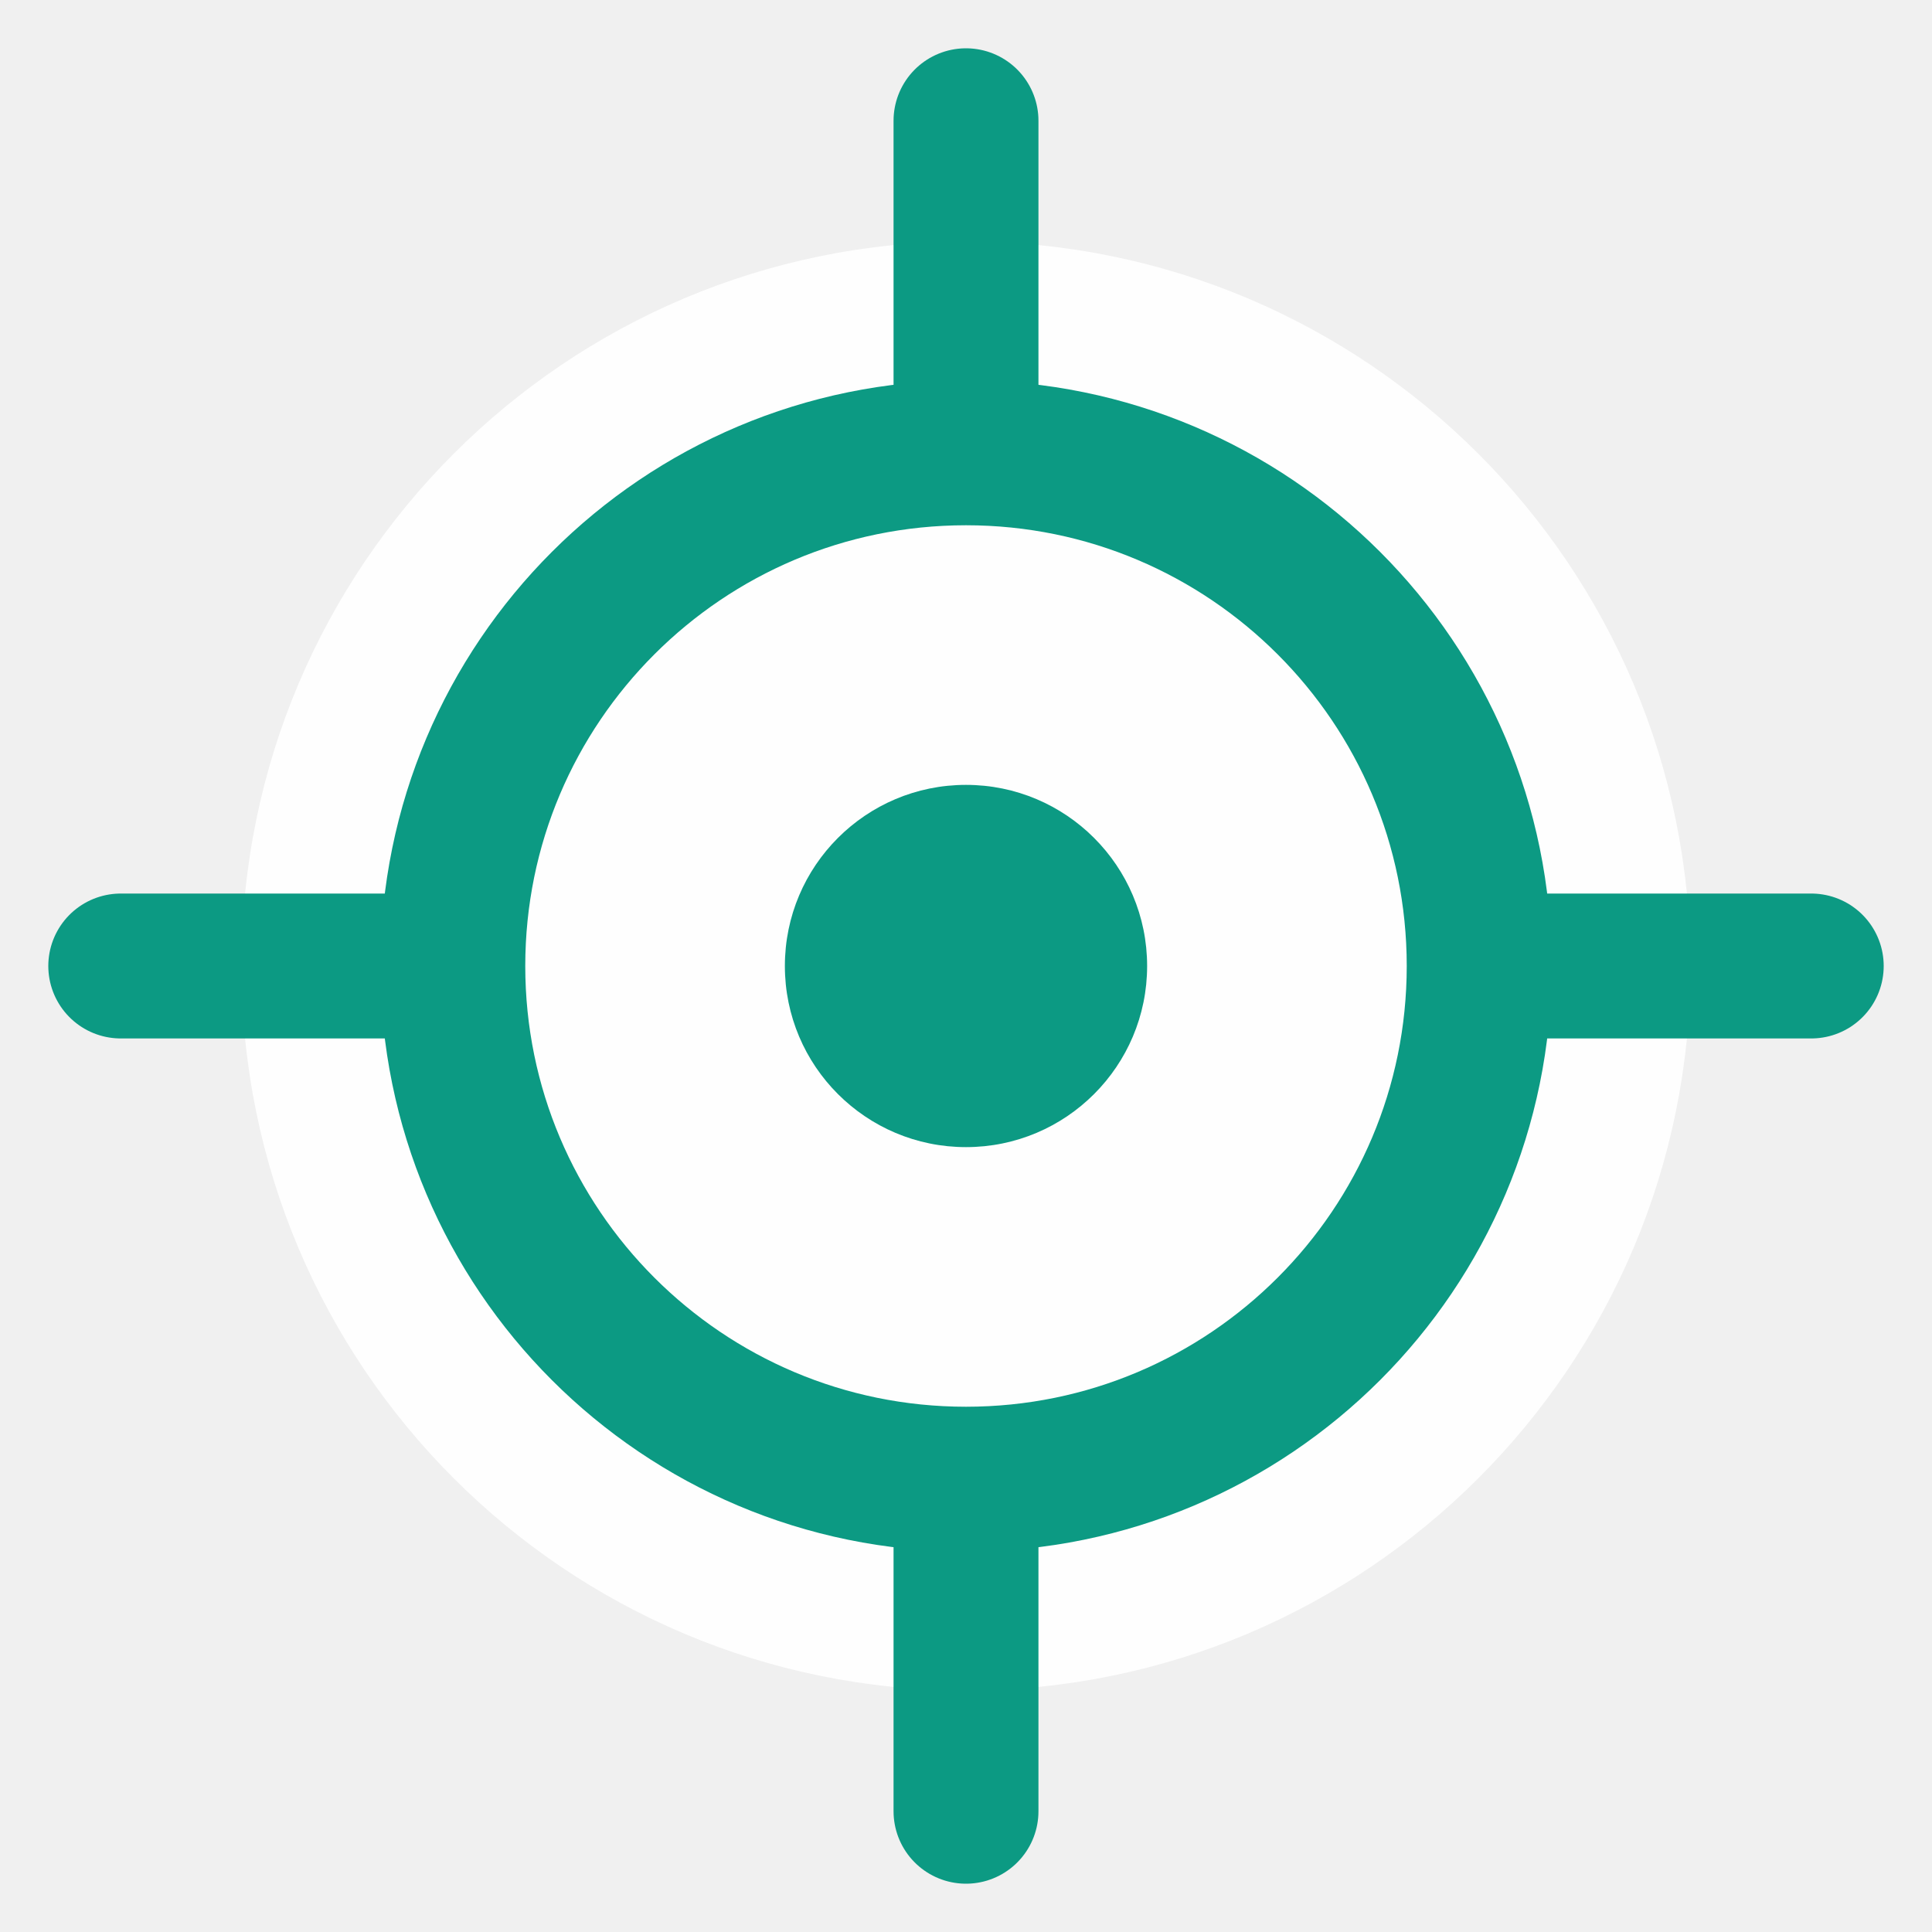
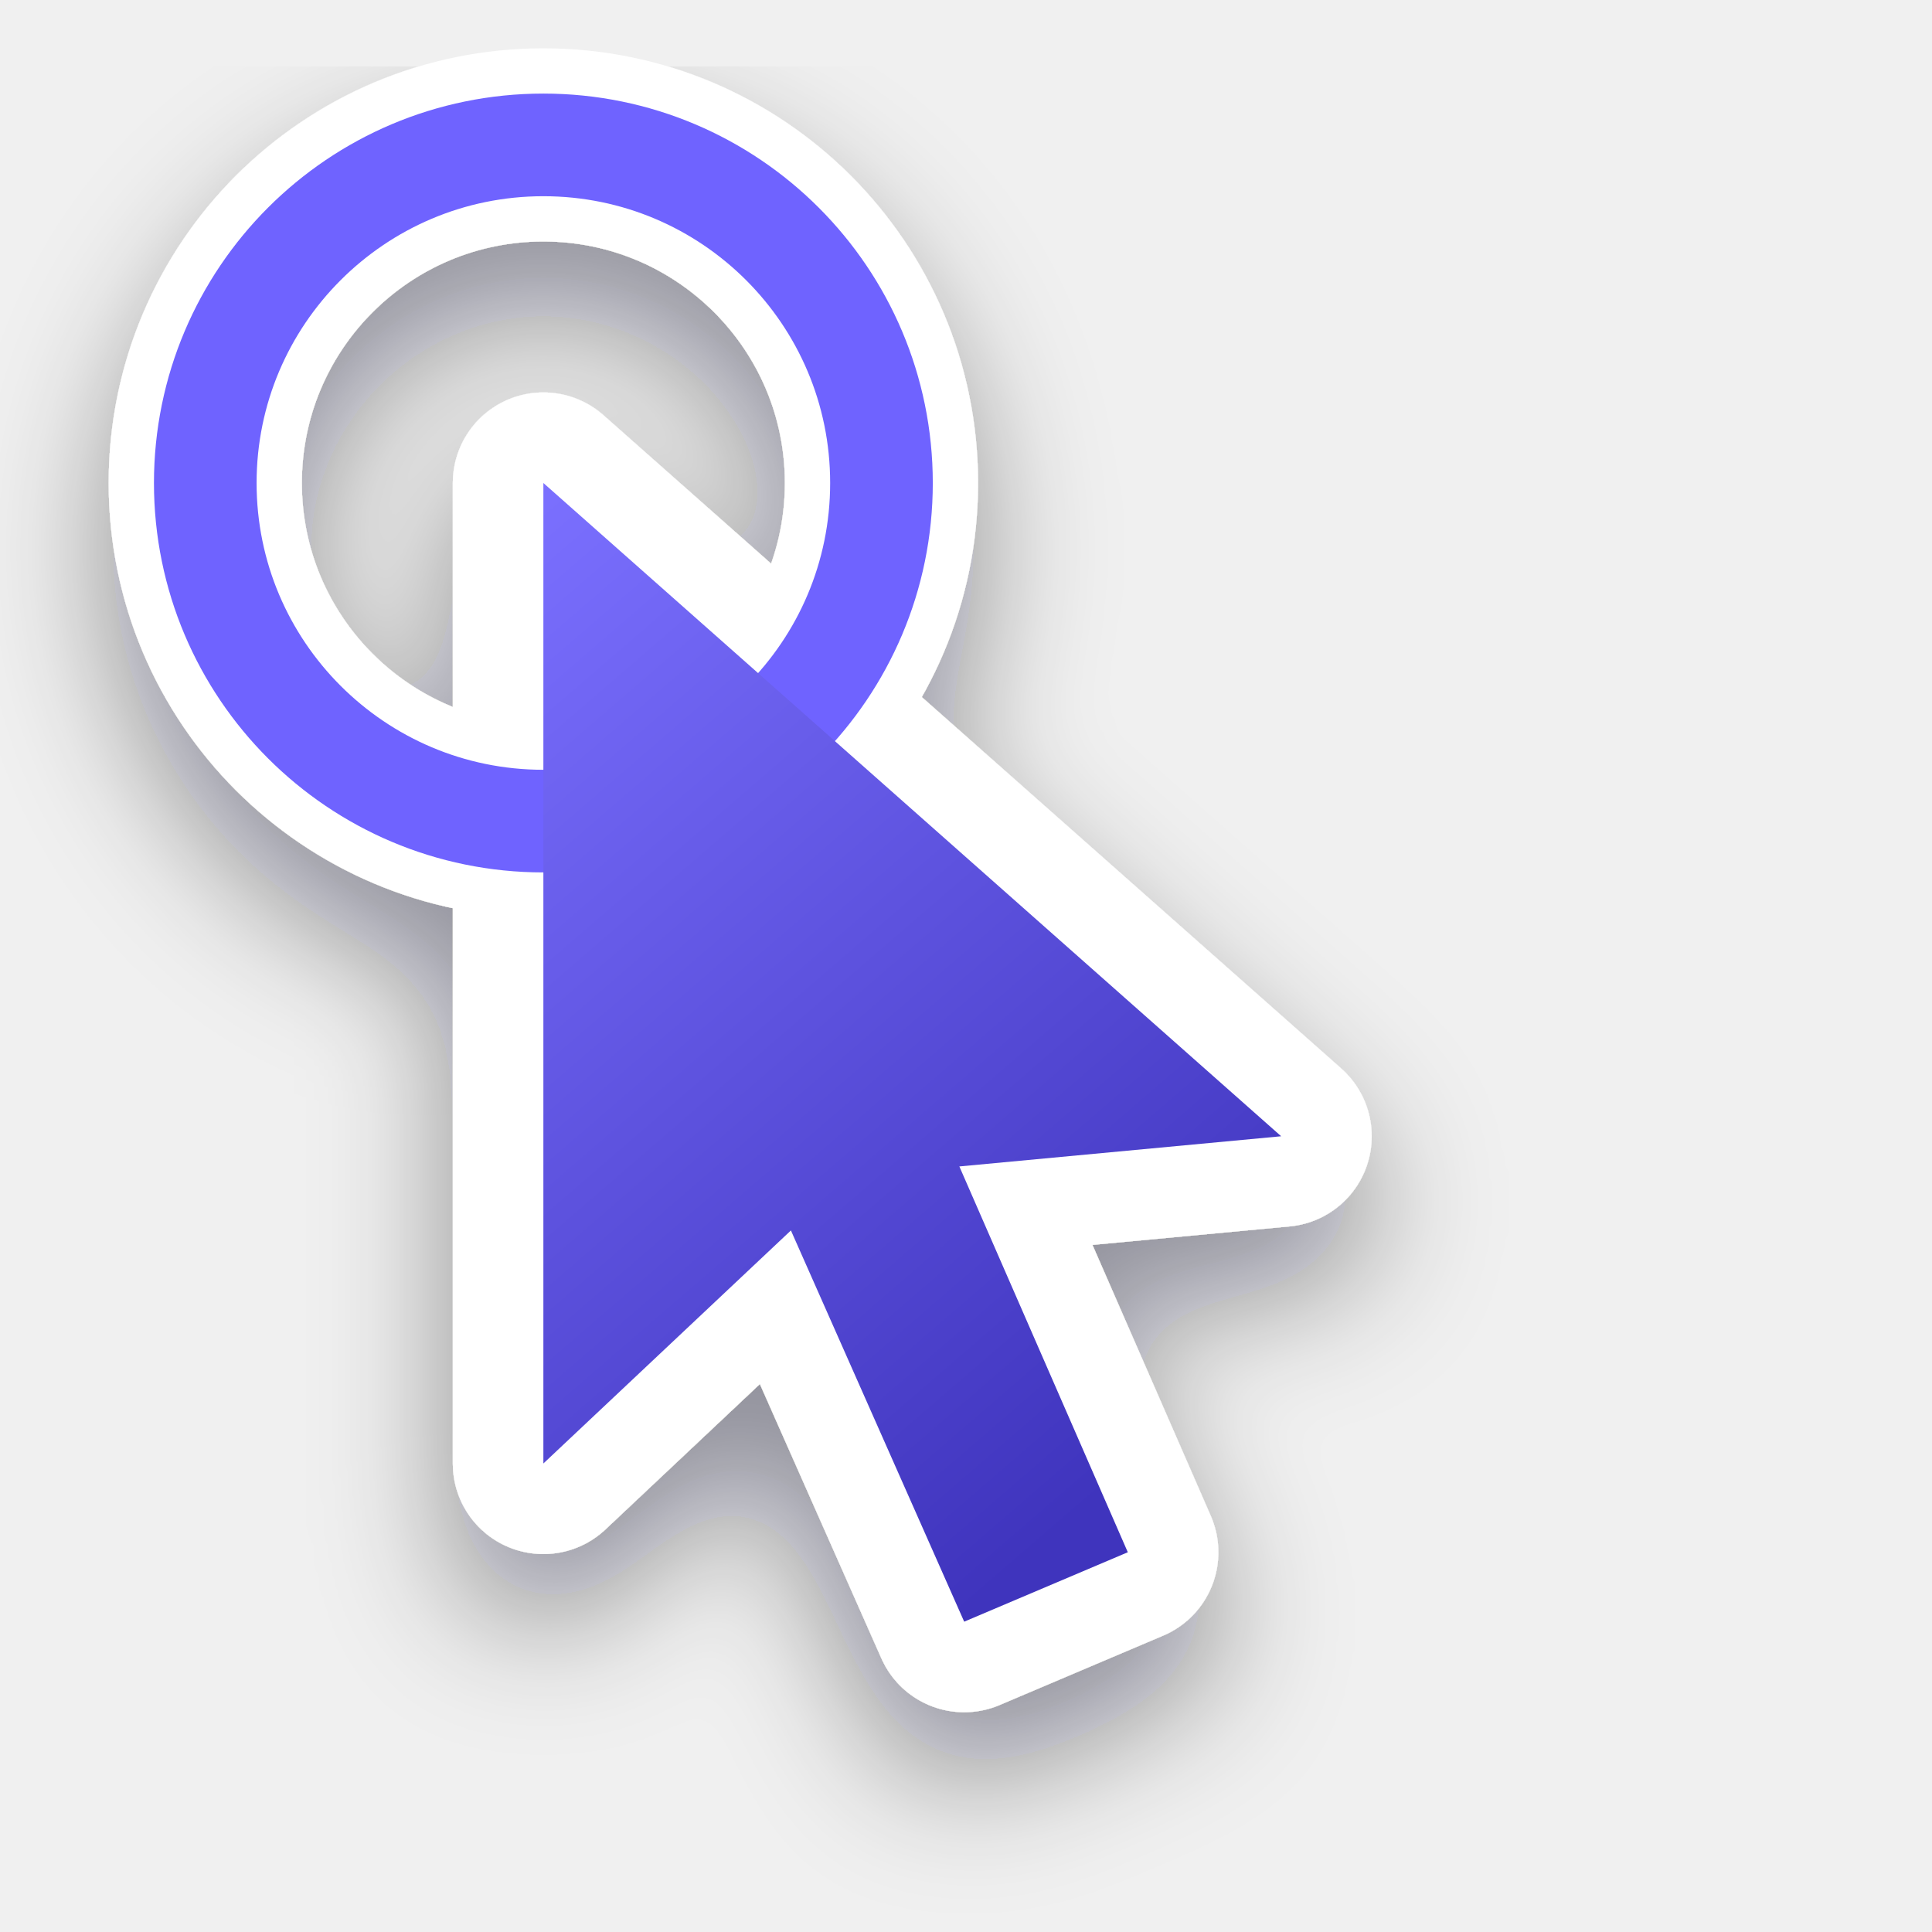
- <svg xmlns="http://www.w3.org/2000/svg" width="32" height="32" viewBox="0 0 32 32" fill="none">
-   <circle cx="16" cy="16" r="12" fill="#ffffff" opacity="0.92" />
-   <path d="M16 2 L16 6.5M16 25.5 L16 30M2 16 L6.5 16M25.5 16 L30 16" stroke="#0c9a83" stroke-width="2.4" stroke-linecap="round" />
-   <circle cx="16" cy="16" r="8.5" fill="none" stroke="#0c9a83" stroke-width="2.4" />
-   <circle cx="16" cy="16" r="3" fill="#0c9a83" />
+ <svg xmlns="http://www.w3.org/2000/svg" width="32" height="32" viewBox="0 0 32 32">
+   <defs>
+     <linearGradient id="siren-arrow-p" x1="0" y1="0" x2="0.55" y2="1">
+       <stop offset="0" stop-color="#7b70ff" />
+       <stop offset="1" stop-color="#3f34bd" />
+     </linearGradient>
+     <filter id="siren-lift-p" x="-60%" y="-60%" width="220%" height="220%">
+       <feDropShadow dx="0" dy="1.1" stdDeviation="1.1" flood-color="#0b0f1c" flood-opacity="0.4" />
+     </filter>
+   </defs>
+   <g filter="url(#siren-lift-p)">
+     <circle cx="9" cy="8" r="5.6" fill="none" stroke="#ffffff" stroke-width="3.2" />
+     <path d="M9 8 L9 24.24 L13.1 20.38 L15.97 26.86 L18.68 25.71 L15.89 19.32 L21.22 18.82 Z" fill="#ffffff" stroke="#ffffff" stroke-width="3" stroke-linejoin="round" />
+   </g>
+   <circle cx="9" cy="8" r="5.6" fill="none" stroke="#6f63ff" stroke-width="1.7" />
+   <path d="M9 8 L9 24.24 L13.1 20.38 L15.97 26.86 L18.68 25.71 L15.89 19.32 L21.22 18.82 Z" fill="url(#siren-arrow-p)" />
</svg>
